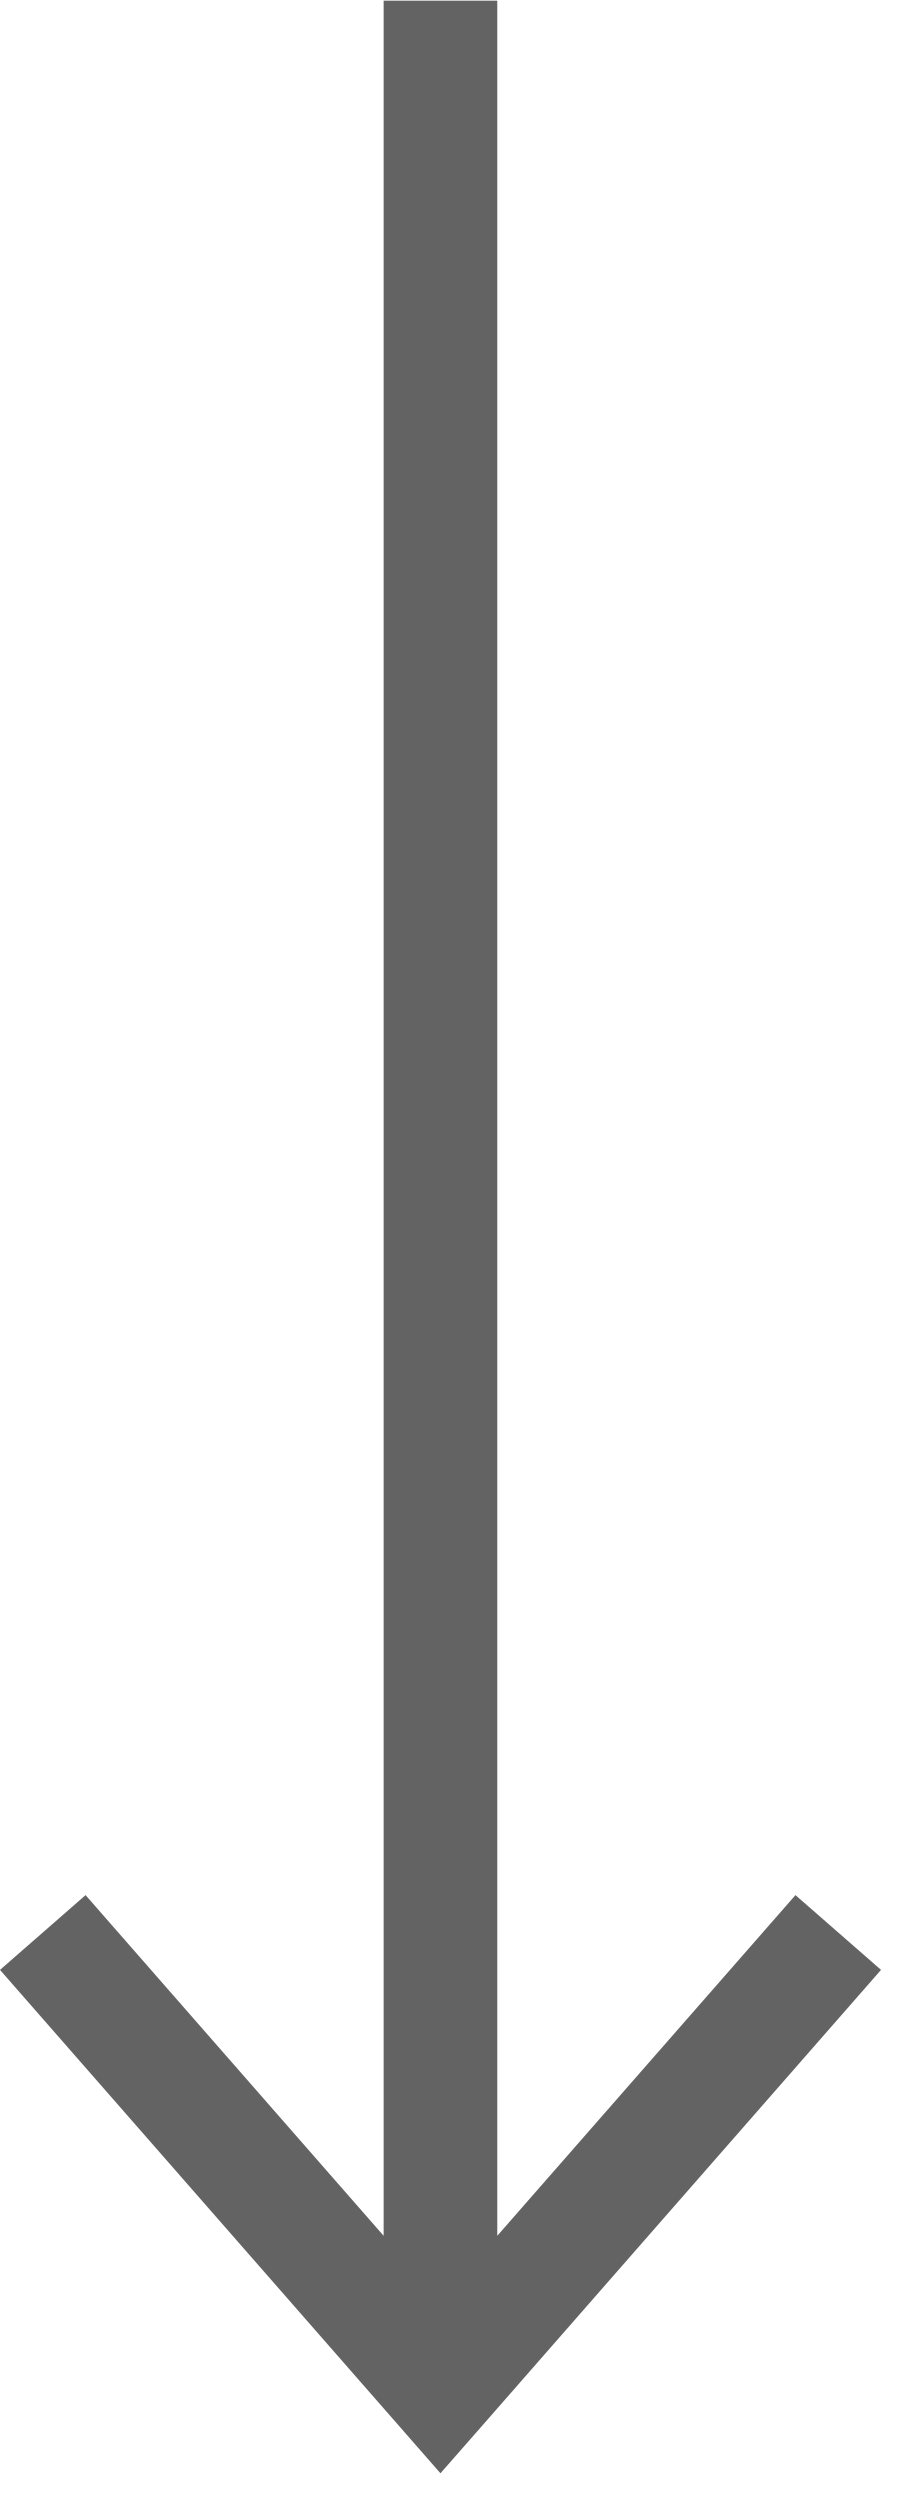
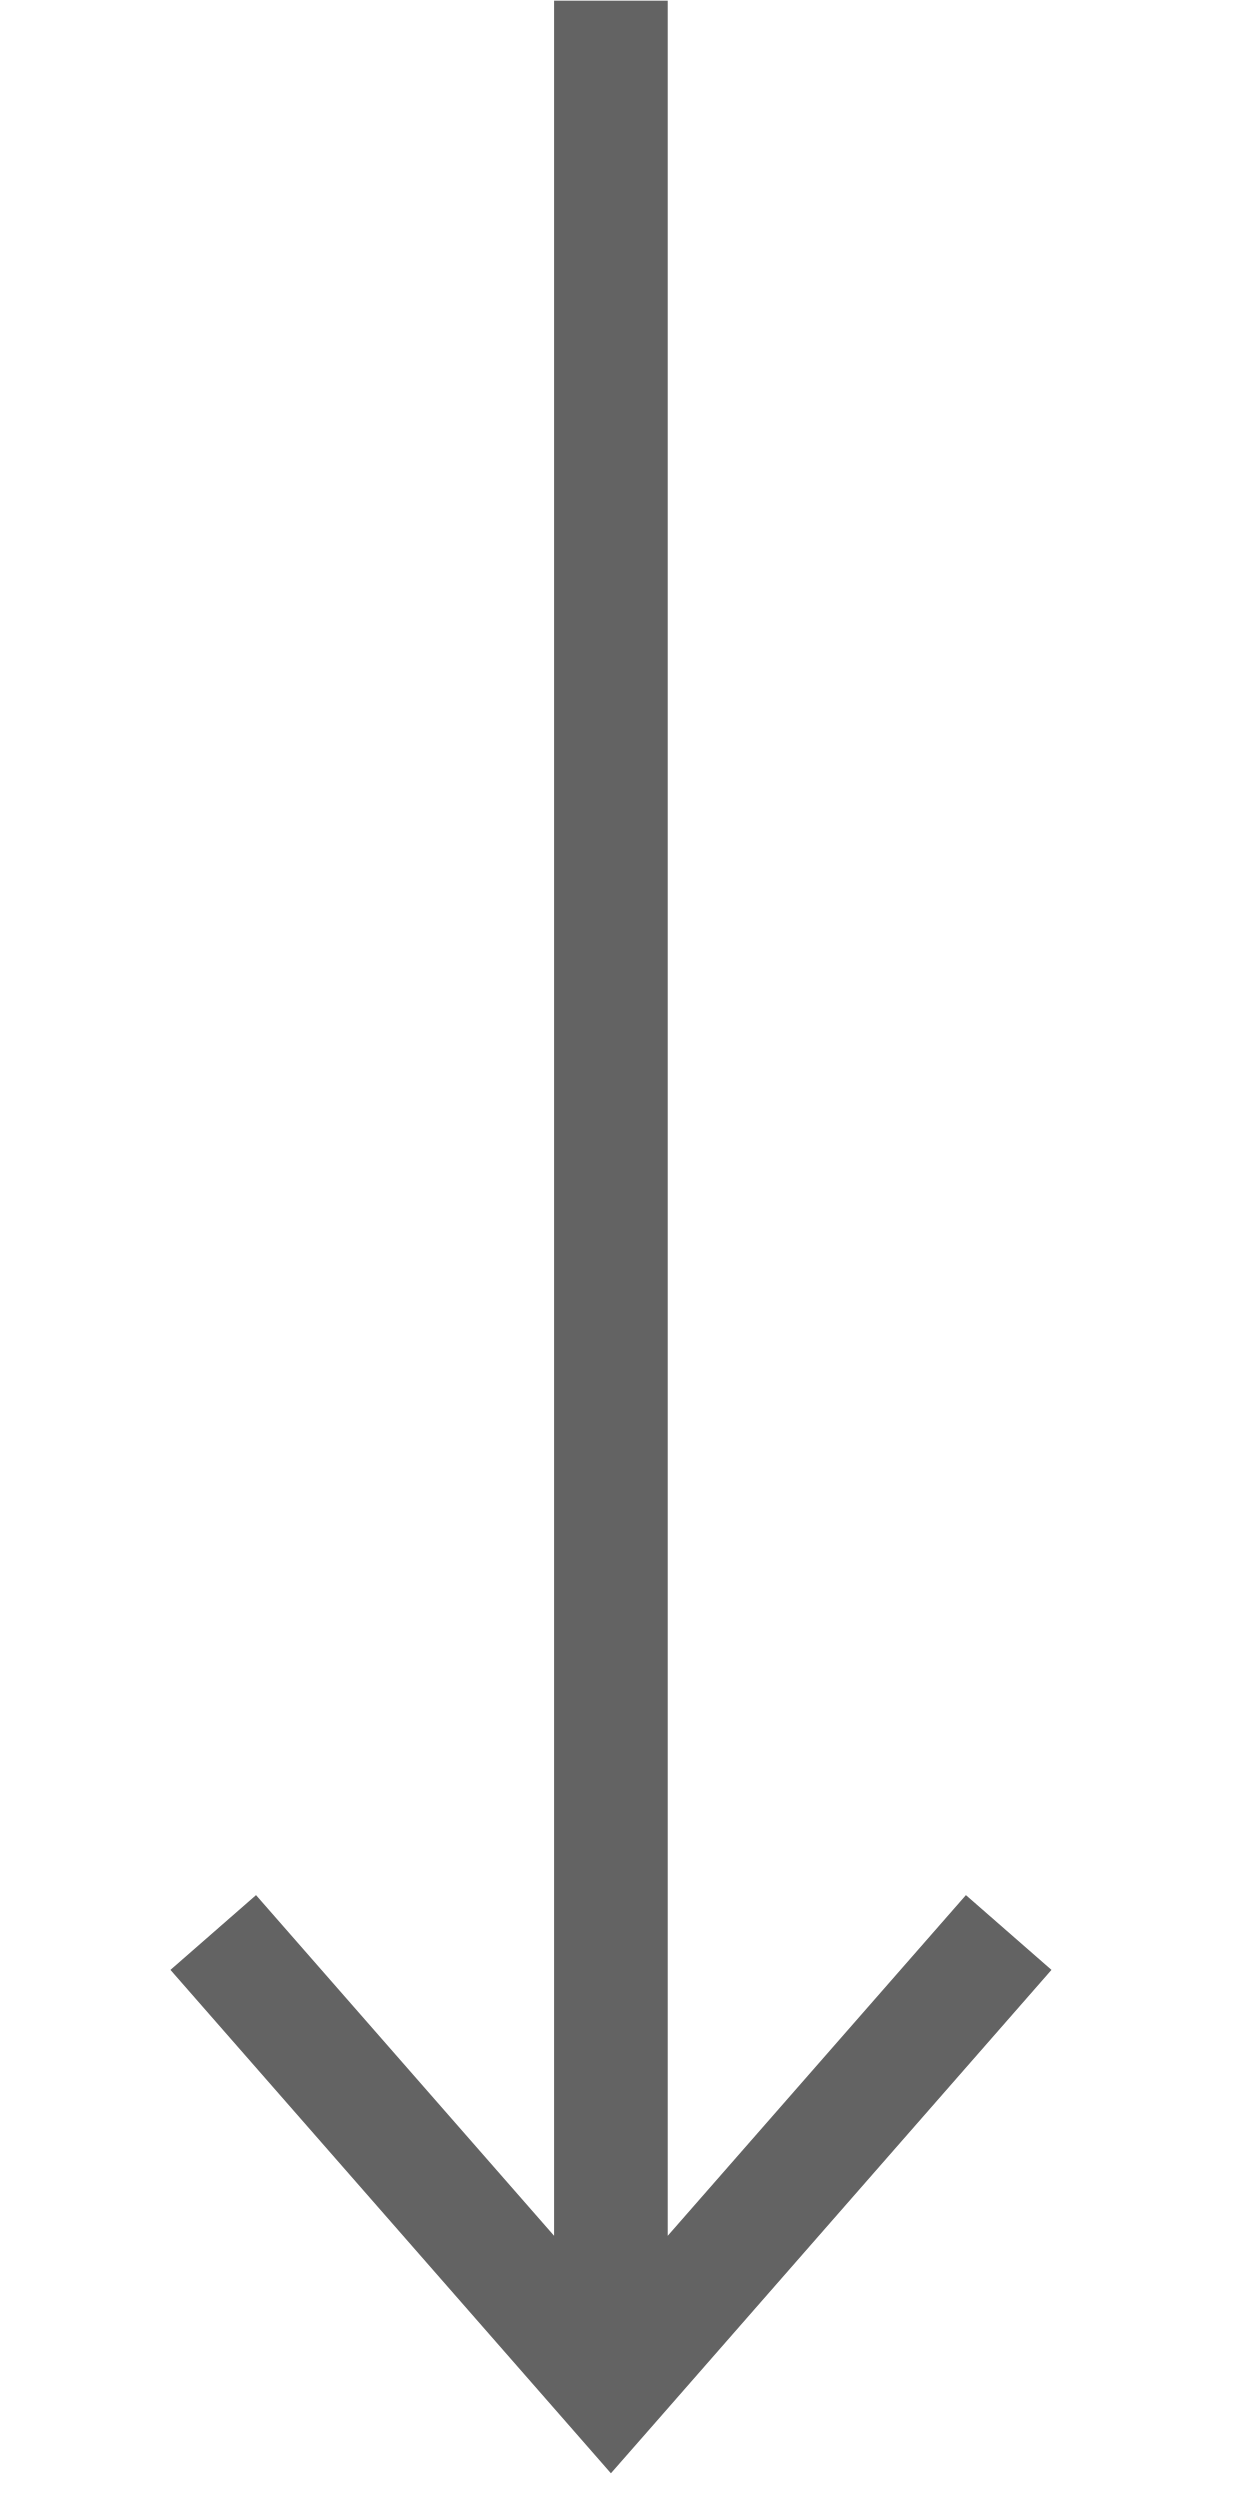
- <svg xmlns="http://www.w3.org/2000/svg" width="8" height="22" viewBox="0 0 8 22" fill="none">
+ <svg xmlns="http://www.w3.org/2000/svg" width="8" height="16" viewBox="0 0 8 22" fill="none">
  <path fill-rule="evenodd" clip-rule="evenodd" d="M4.376 19.675L7 16.677L7.753 17.335L4.253 21.335L3.876 21.765L3.5 21.335L-1.41089e-05 17.335L0.753 16.677L3.376 19.675L3.376 0.006L4.376 0.006L4.376 19.675Z" fill="#636363" />
</svg>
